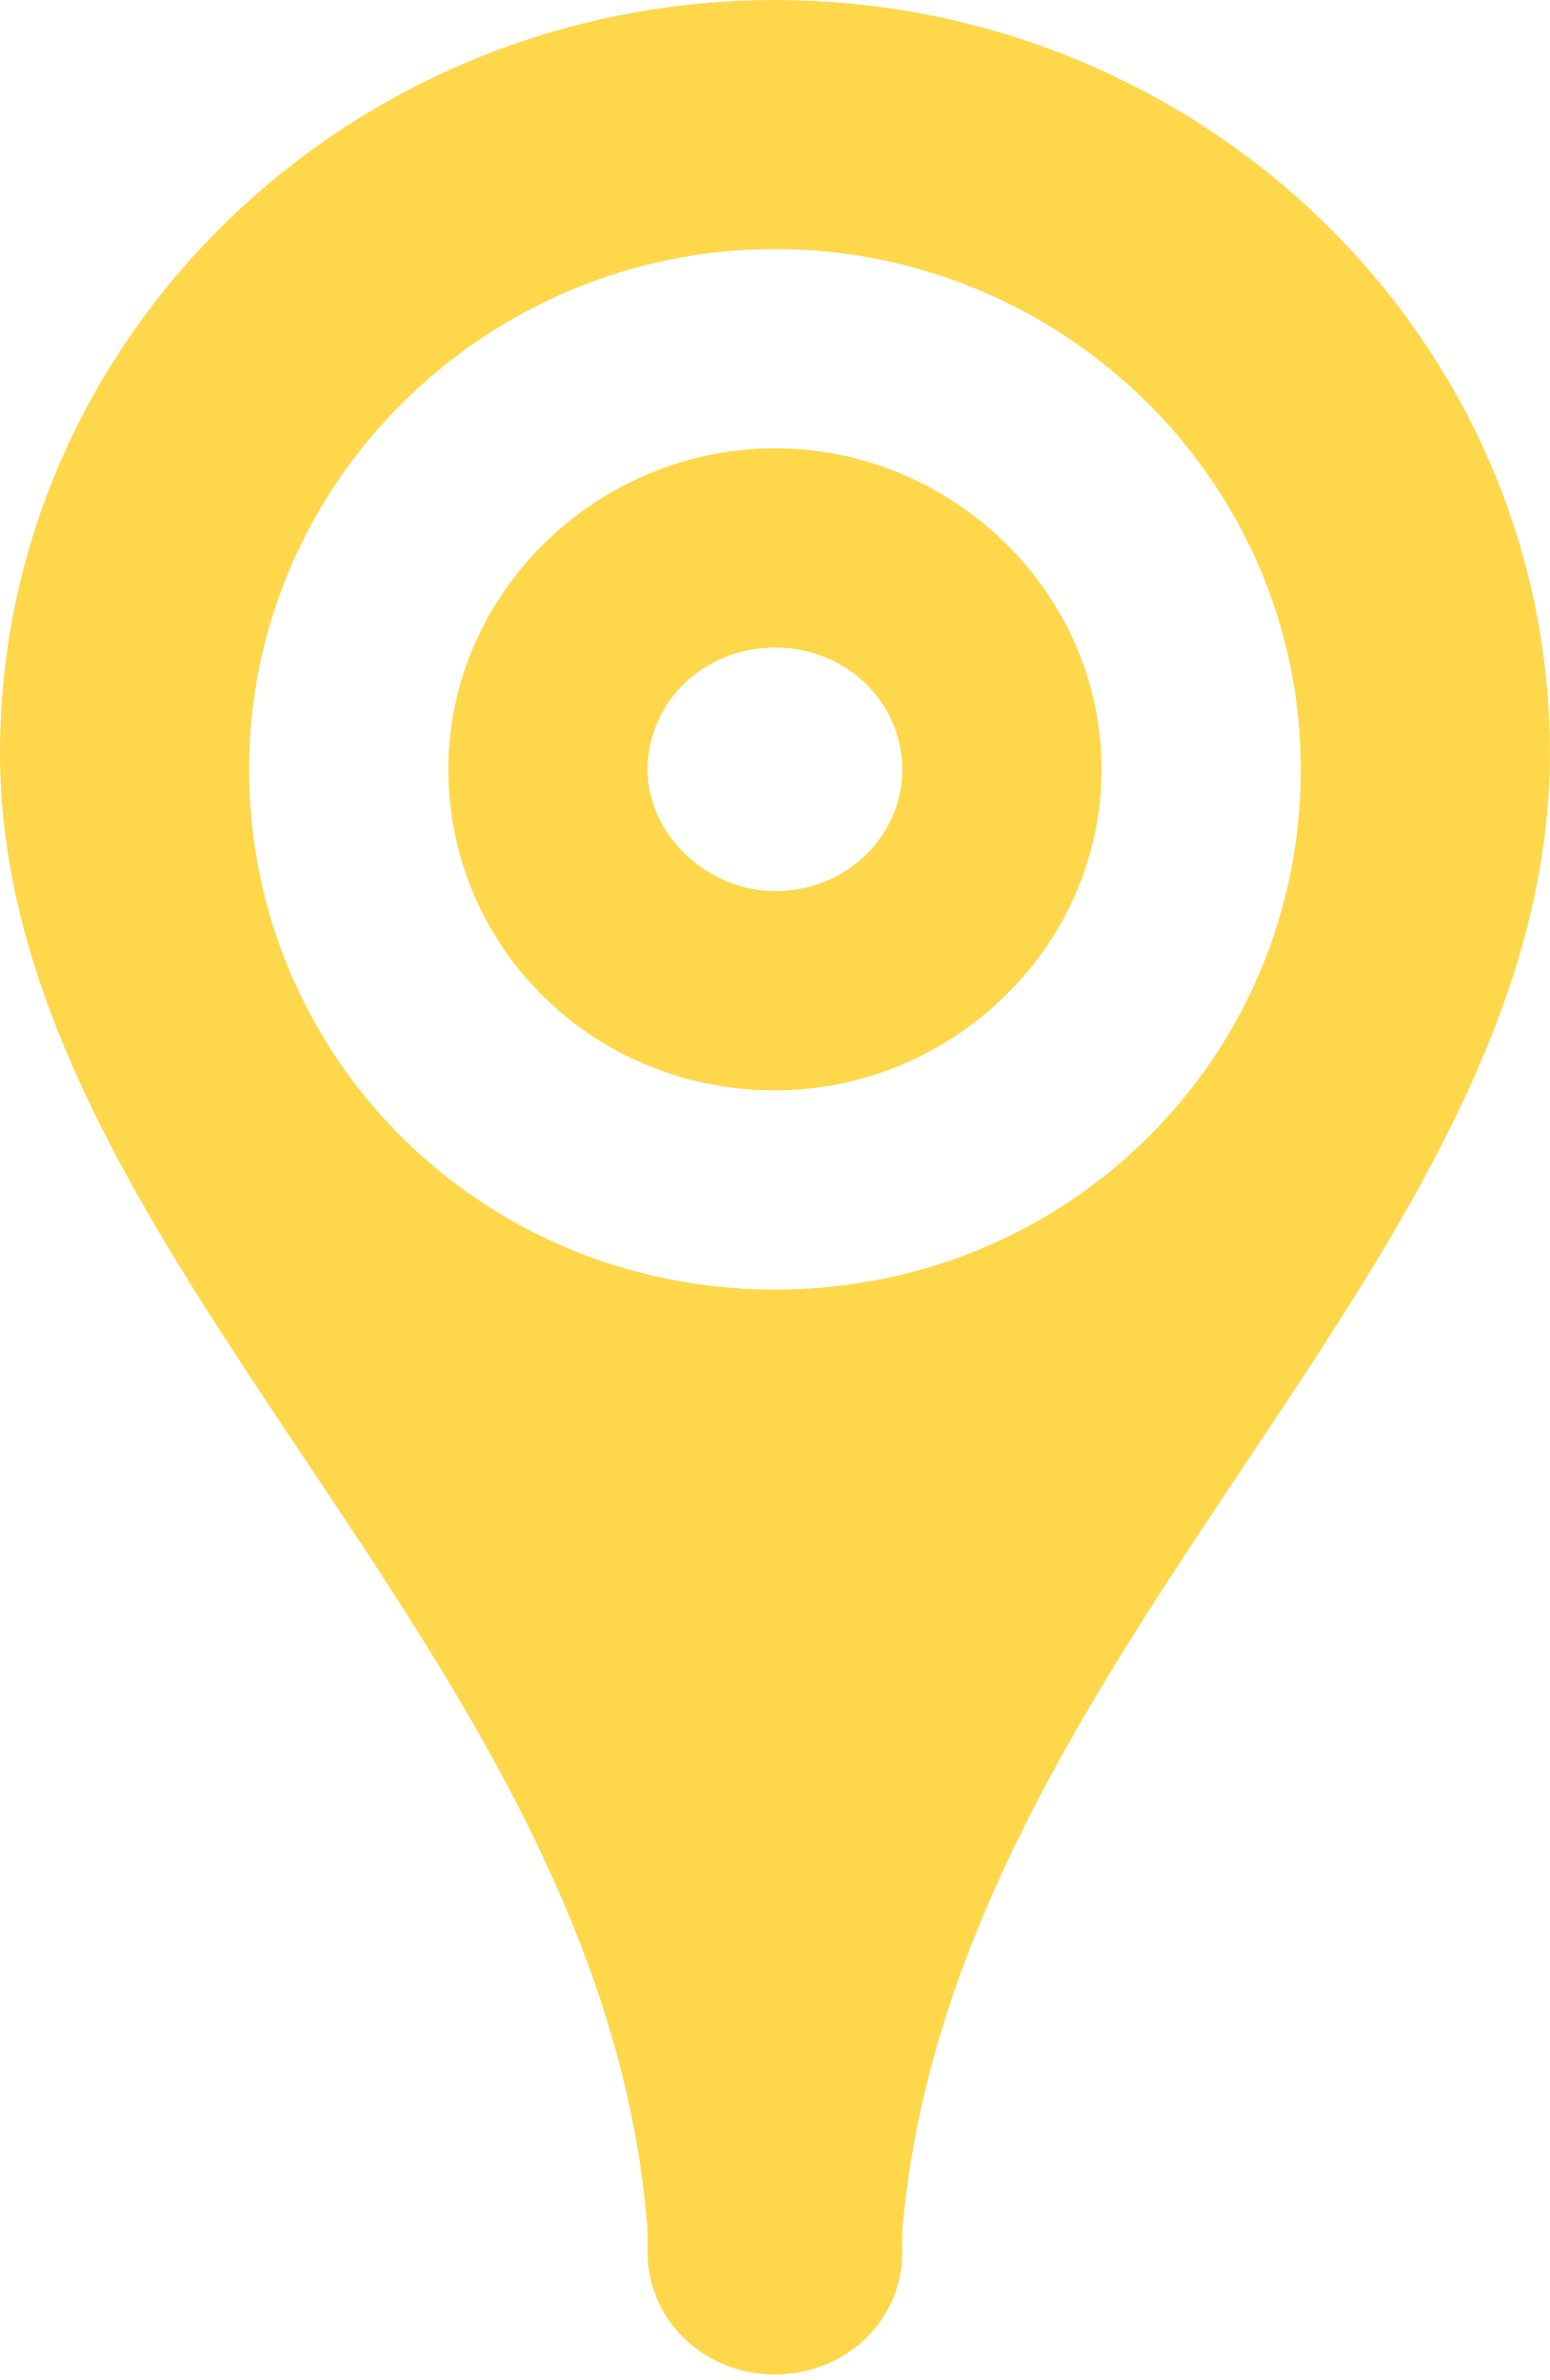
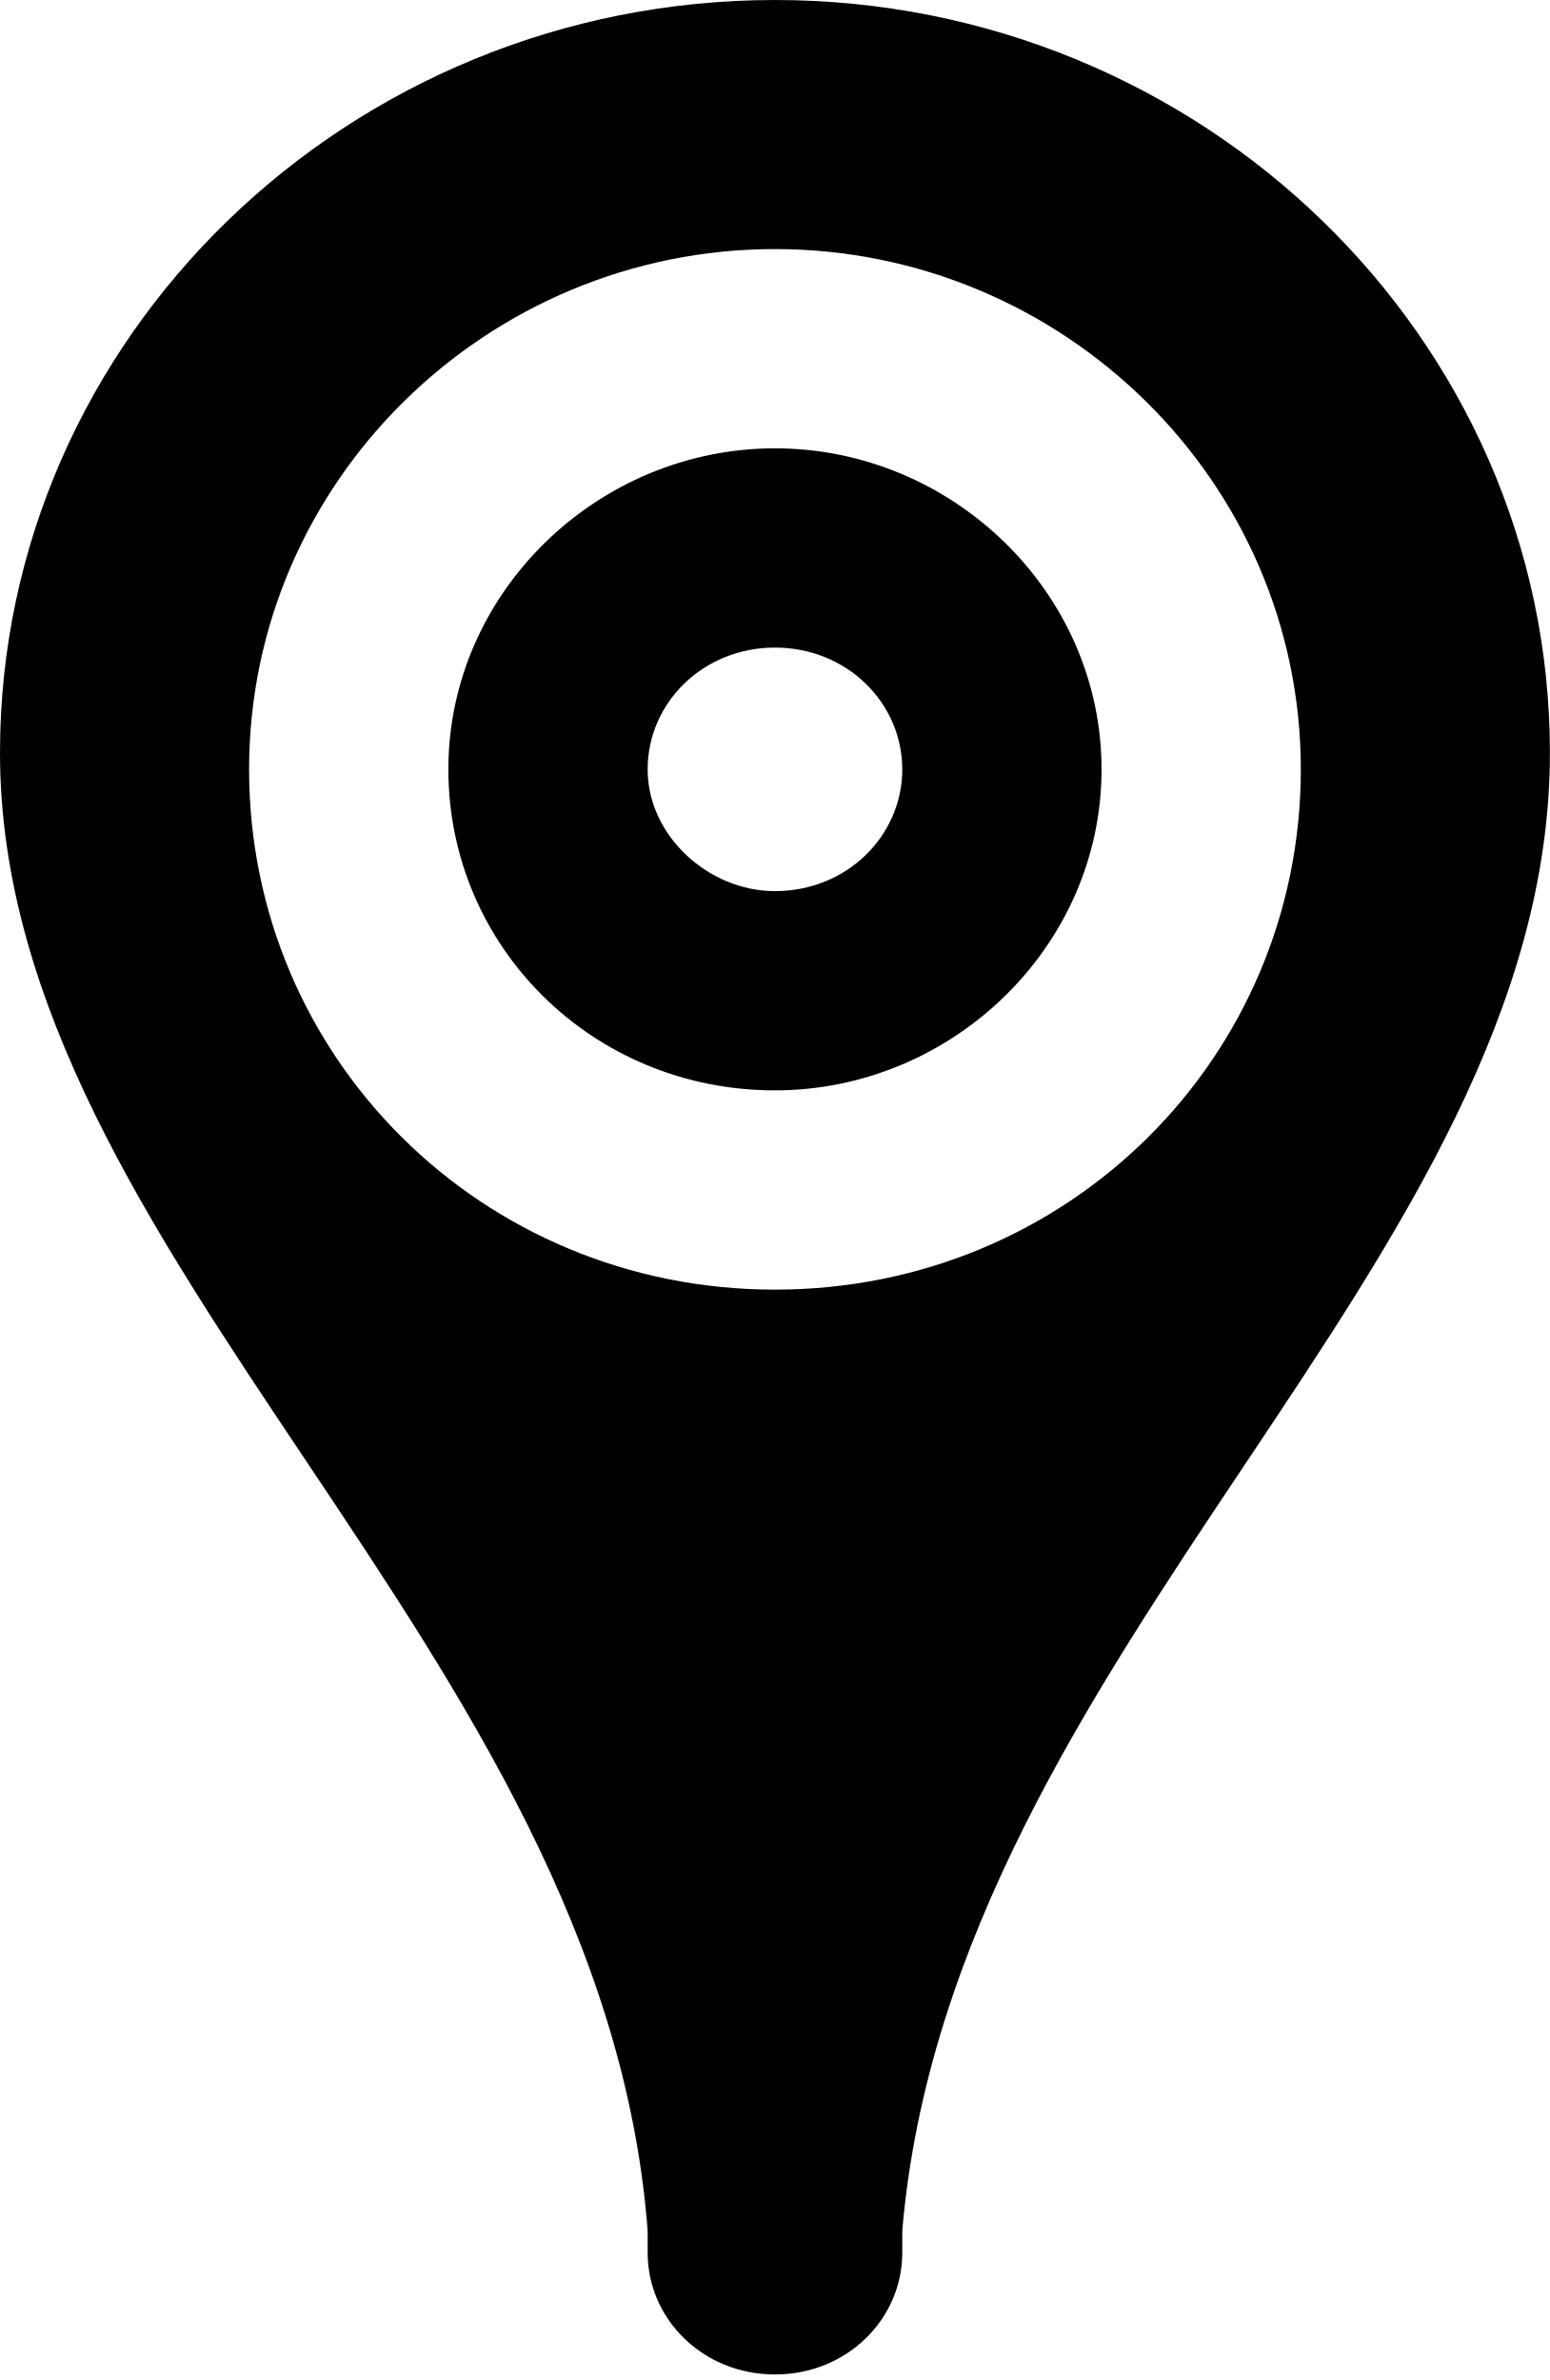
<svg xmlns="http://www.w3.org/2000/svg" version="1.1" id="Layer_1" x="0px" y="0px" viewBox="0 0 28 43" style="enable-background:new 0 0 28 43;" xml:space="preserve">
  <style type="text/css">
-   .st0{fill:#ffd74b;}
+ 	.st0{fill:#010101;}
</style>
-   <path class="st0" d="M11.7,13.9c0-1.2,1-2.2,2.3-2.2s2.3,1,2.3,2.2c0,1.2-1,2.2-2.3,2.2C12.8,16.1,11.7,15.1,11.7,13.9z M14,8.1   c-3.2,0-5.9,2.6-5.9,5.8s2.6,5.8,5.9,5.8c3.2,0,5.9-2.6,5.9-5.8C19.9,10.7,17.2,8.1,14,8.1z M0,13.6c0,9.1,10.9,16.2,11.7,26.7v0.4   c0,1.2,1,2.2,2.3,2.2s2.3-1,2.3-2.2v-0.4C17.2,29.8,28,22.8,28,13.6C28,6.1,21.7,0,14,0C6.3,0,0,6.1,0,13.6z M14,4.5   c5.2,0,9.5,4.2,9.5,9.4c0,5.2-4.2,9.4-9.5,9.4s-9.5-4.2-9.5-9.4C4.5,8.7,8.8,4.5,14,4.5z" />
+   <path class="st0" d="M11.7,13.9c0-1.2,1-2.2,2.3-2.2s2.3,1,2.3,2.2c0,1.2-1,2.2-2.3,2.2C12.8,16.1,11.7,15.1,11.7,13.9z M14,8.1  c-3.2,0-5.9,2.6-5.9,5.8s2.6,5.8,5.9,5.8c3.2,0,5.9-2.6,5.9-5.8C19.9,10.7,17.2,8.1,14,8.1z M0,13.6c0,9.1,10.9,16.2,11.7,26.7v0.4  c0,1.2,1,2.2,2.3,2.2s2.3-1,2.3-2.2v-0.4C17.2,29.8,28,22.8,28,13.6C28,6.1,21.7,0,14,0C6.3,0,0,6.1,0,13.6z M14,4.5  c5.2,0,9.5,4.2,9.5,9.4c0,5.2-4.2,9.4-9.5,9.4s-9.5-4.2-9.5-9.4C4.5,8.7,8.8,4.5,14,4.5z" />
</svg>
